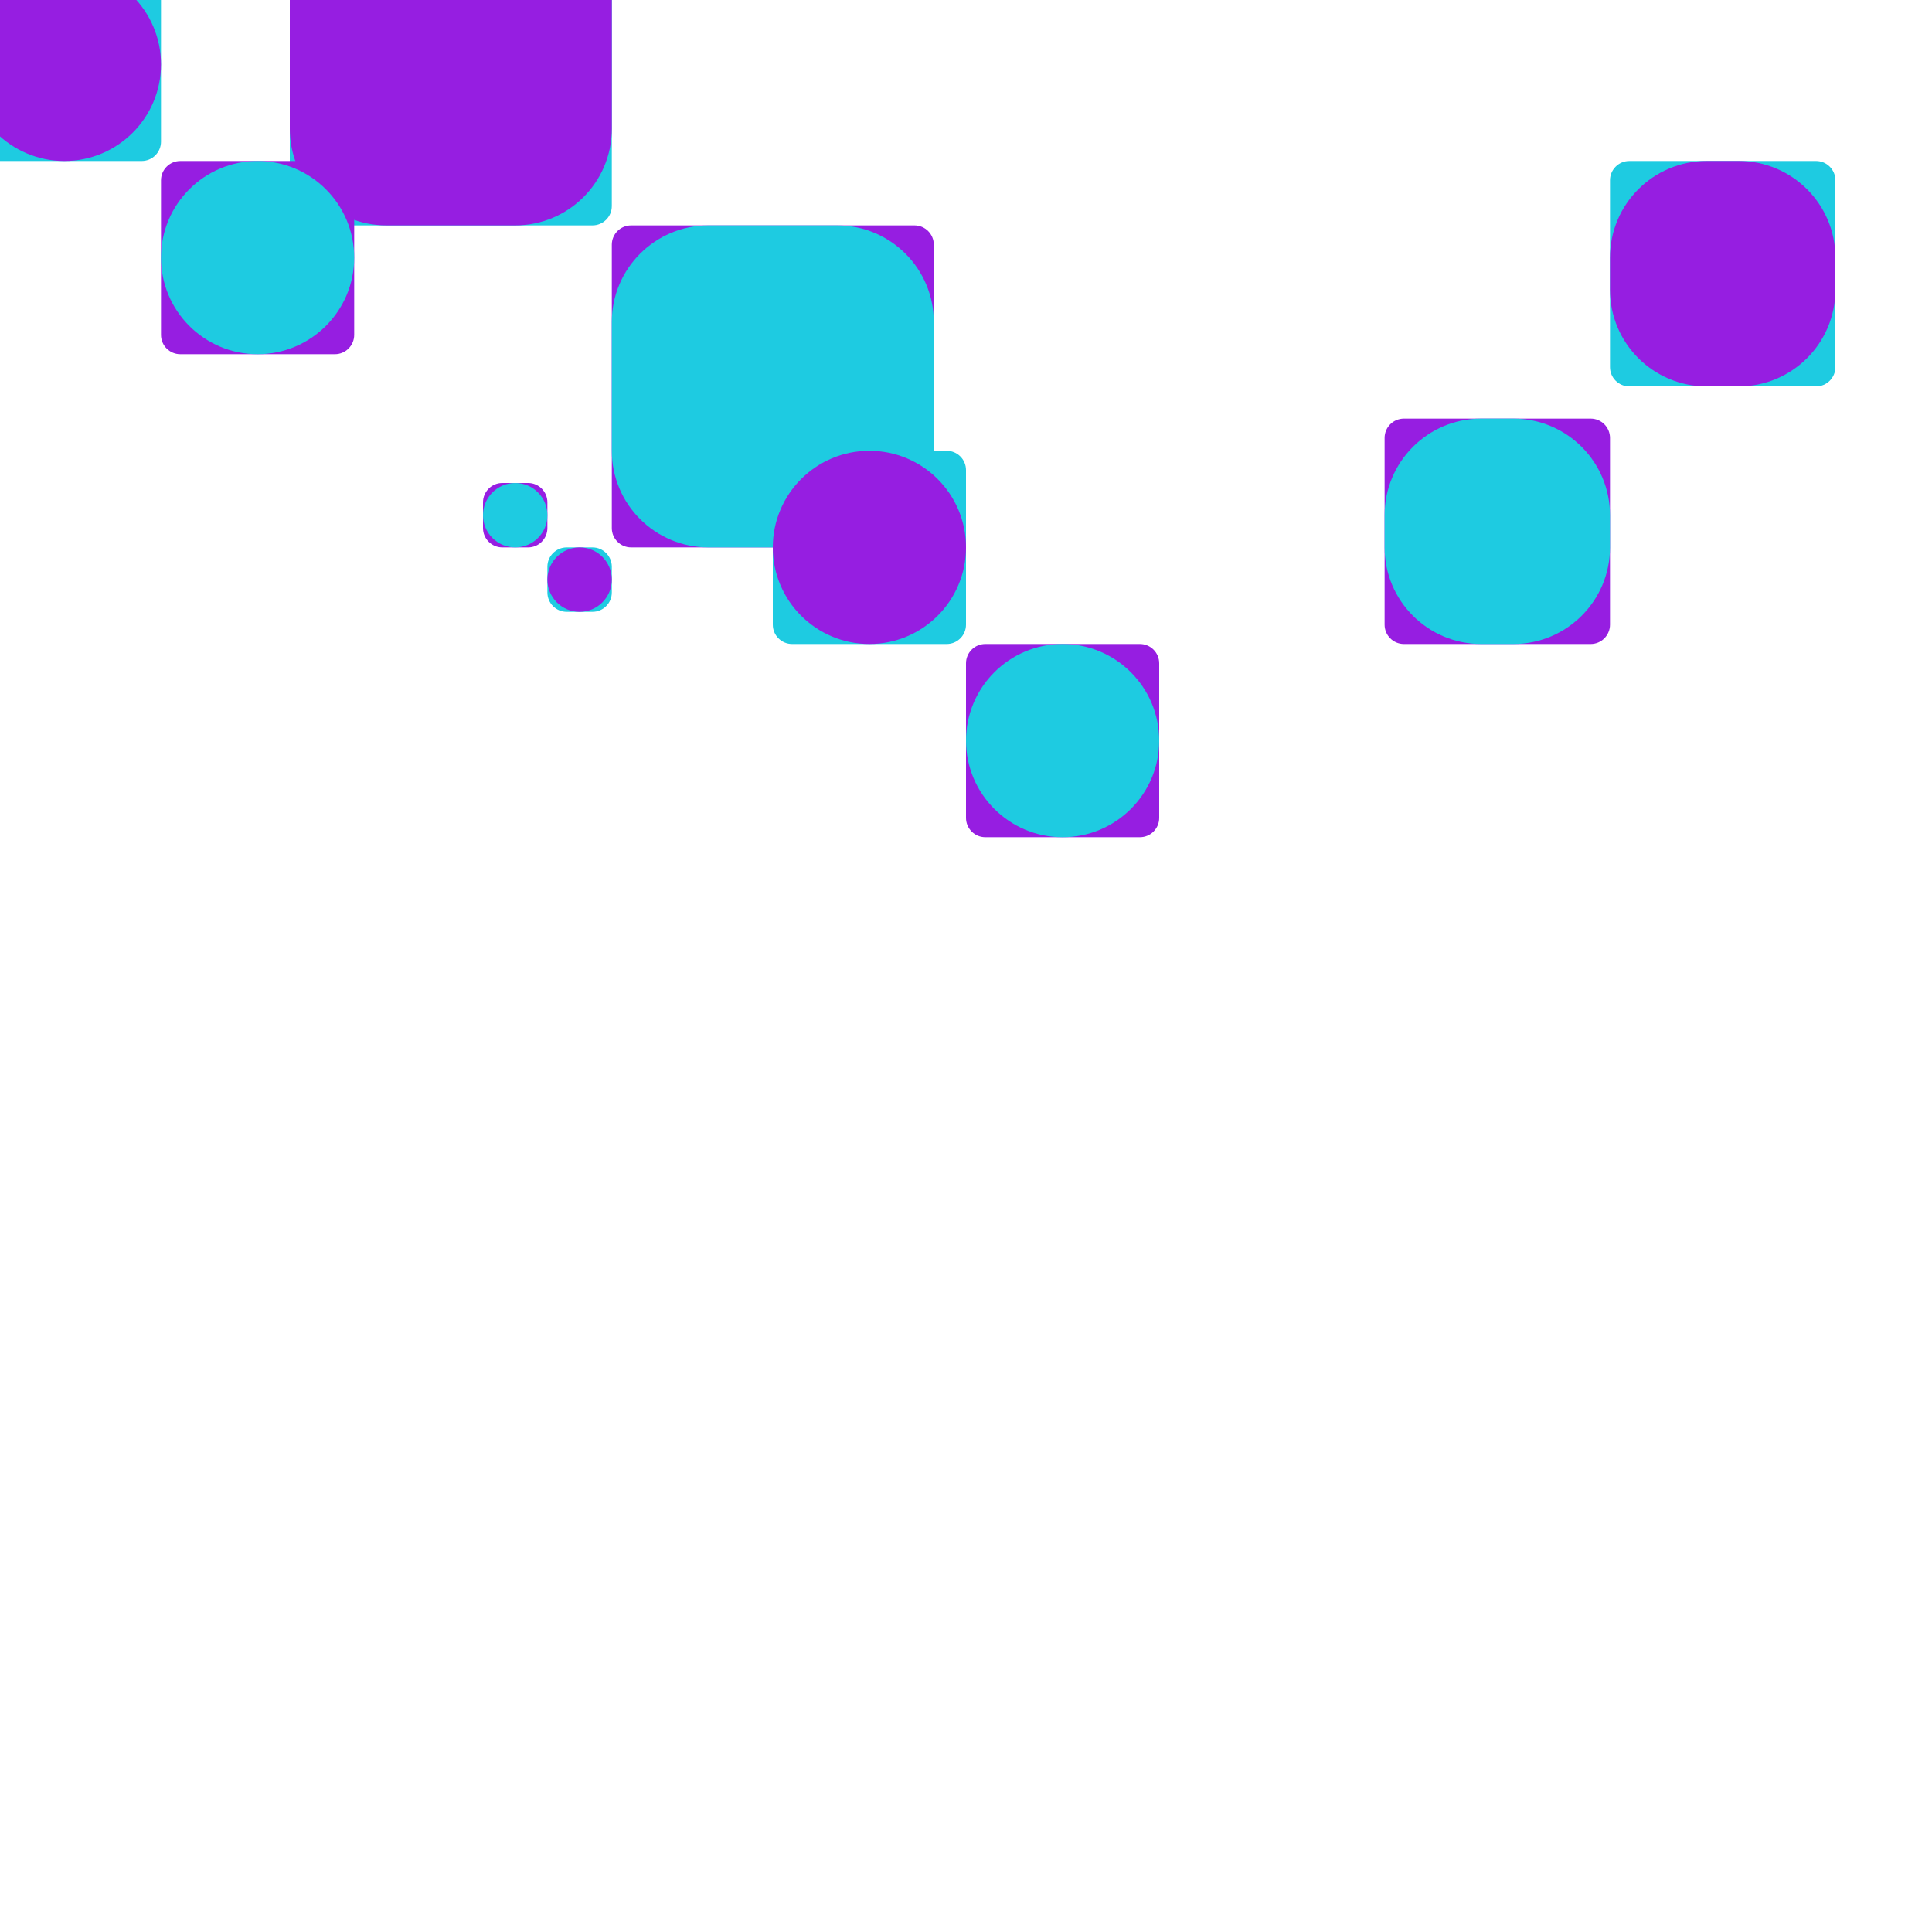
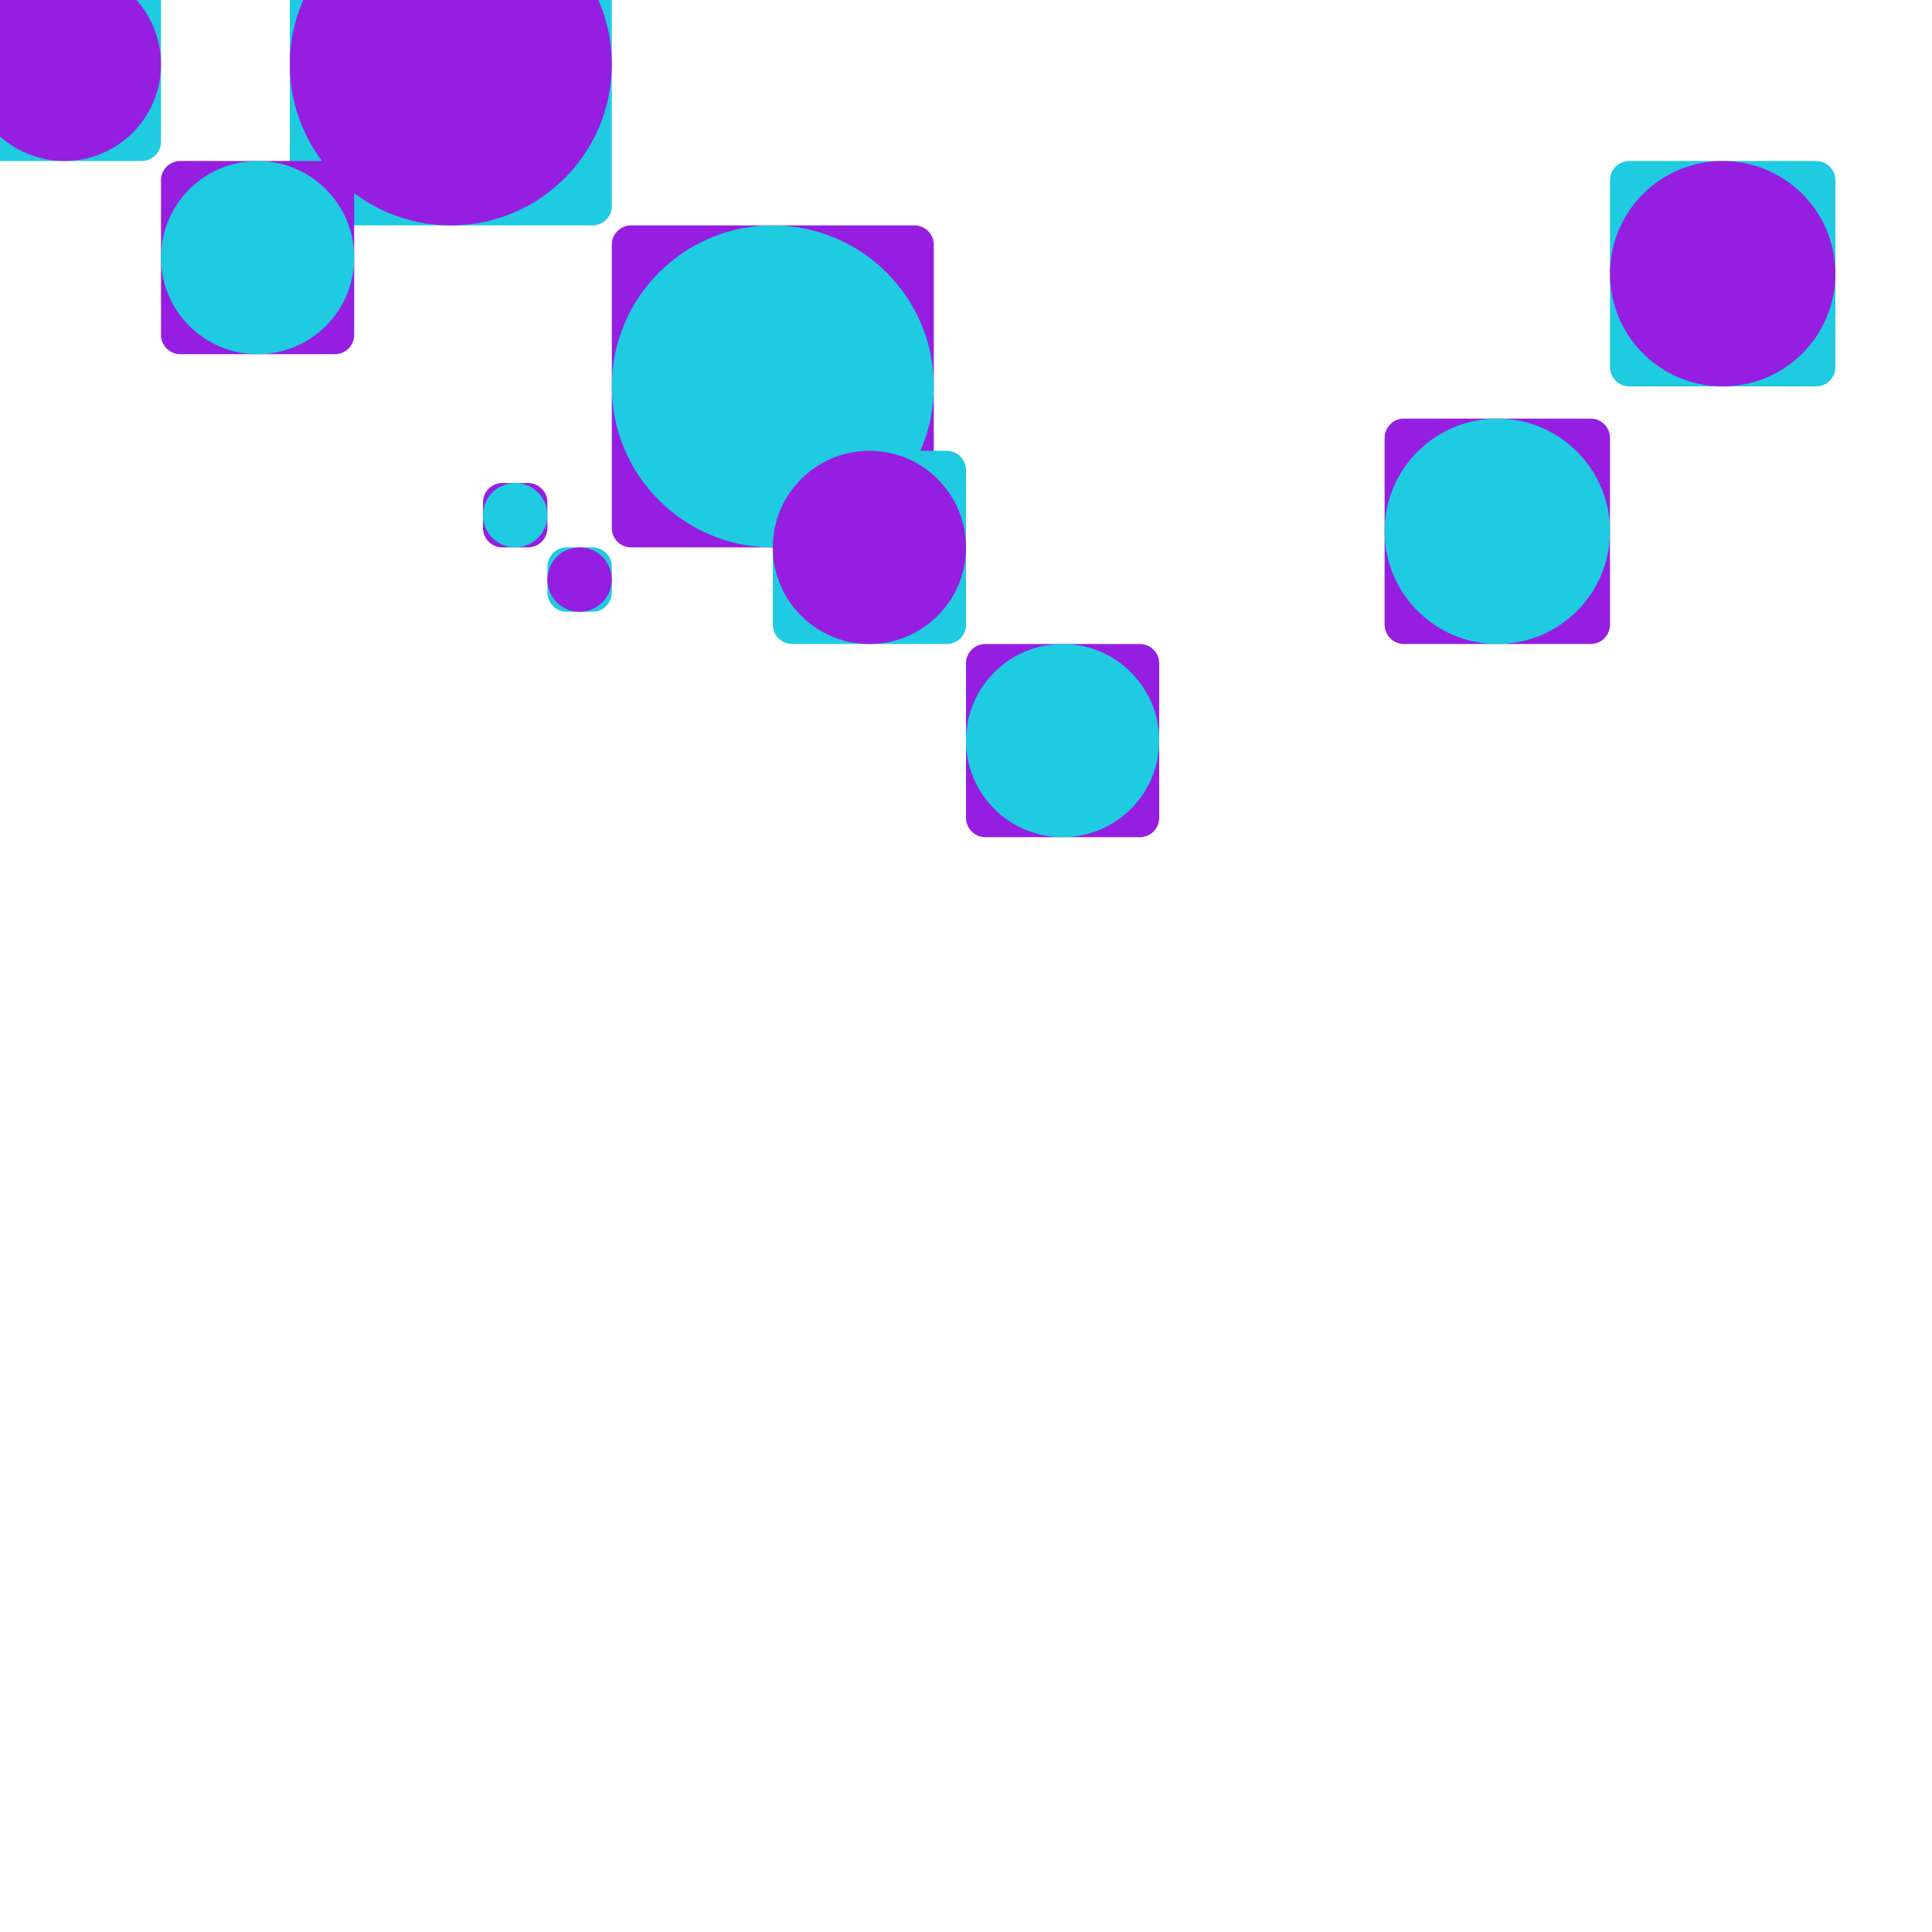
<svg xmlns="http://www.w3.org/2000/svg" width="30" height="30" viewBox="0 0 300 300">
  <rect width="50" height="50" fill="#1ECBE1" rx="3" x="45" y="-15" />
-   <rect width="50" height="50" fill="#961EE1" rx="15" x="45" y="-15" />
+   <rect width="50" height="50" fill="#961EE1" rx="50" x="45" y="-15" />
  <rect width="50" height="50" fill="#961EE1" rx="3" x="95" y="35" />
-   <rect width="50" height="50" fill="#1ECBE1" rx="15" x="95" y="35" />
+   <rect width="50" height="50" fill="#1ECBE1" rx="50" x="95" y="35" />
  <rect width="30" height="30" fill="#1ECBE1" rx="3" x="-5" y="-5" />
  <rect width="30" height="30" fill="#961EE1" rx="15" x="-5" y="-5" />
  <rect width="30" height="30" fill="#961EE1" rx="3" x="25" y="25" />
  <rect width="30" height="30" fill="#1ECBE1" rx="15" x="25" y="25" />
  <rect width="30" height="30" fill="#1ECBE1" rx="3" x="120" y="70" />
  <rect width="30" height="30" fill="#961EE1" rx="15" x="120" y="70" />
  <rect width="30" height="30" fill="#961EE1" rx="3" x="150" y="100" />
  <rect width="30" height="30" fill="#1ECBE1" rx="15" x="150" y="100" />
  <rect width="10" height="10" fill="#1ECBE1" rx="3" x="85" y="85" />
  <rect width="10" height="10" fill="#961EE1" rx="15" x="85" y="85" />
  <rect width="10" height="10" fill="#961EE1" rx="3" x="75" y="75" />
  <rect width="10" height="10" fill="#1ECBE1" rx="15" x="75" y="75" />
  <rect width="35" height="35" fill="#1ECBE1" rx="3" x="250" y="25" />
-   <rect width="35" height="35" fill="#961EE1" rx="15" x="250" y="25" />
+   <rect width="35" height="35" fill="#961EE1" rx="35" x="250" y="25" />
  <rect width="35" height="35" fill="#961EE1" rx="3" x="215" y="65" />
-   <rect width="35" height="35" fill="#1ECBE1" rx="15" x="215" y="65" />
+   <rect width="35" height="35" fill="#1ECBE1" rx="35" x="215" y="65" />
</svg>
